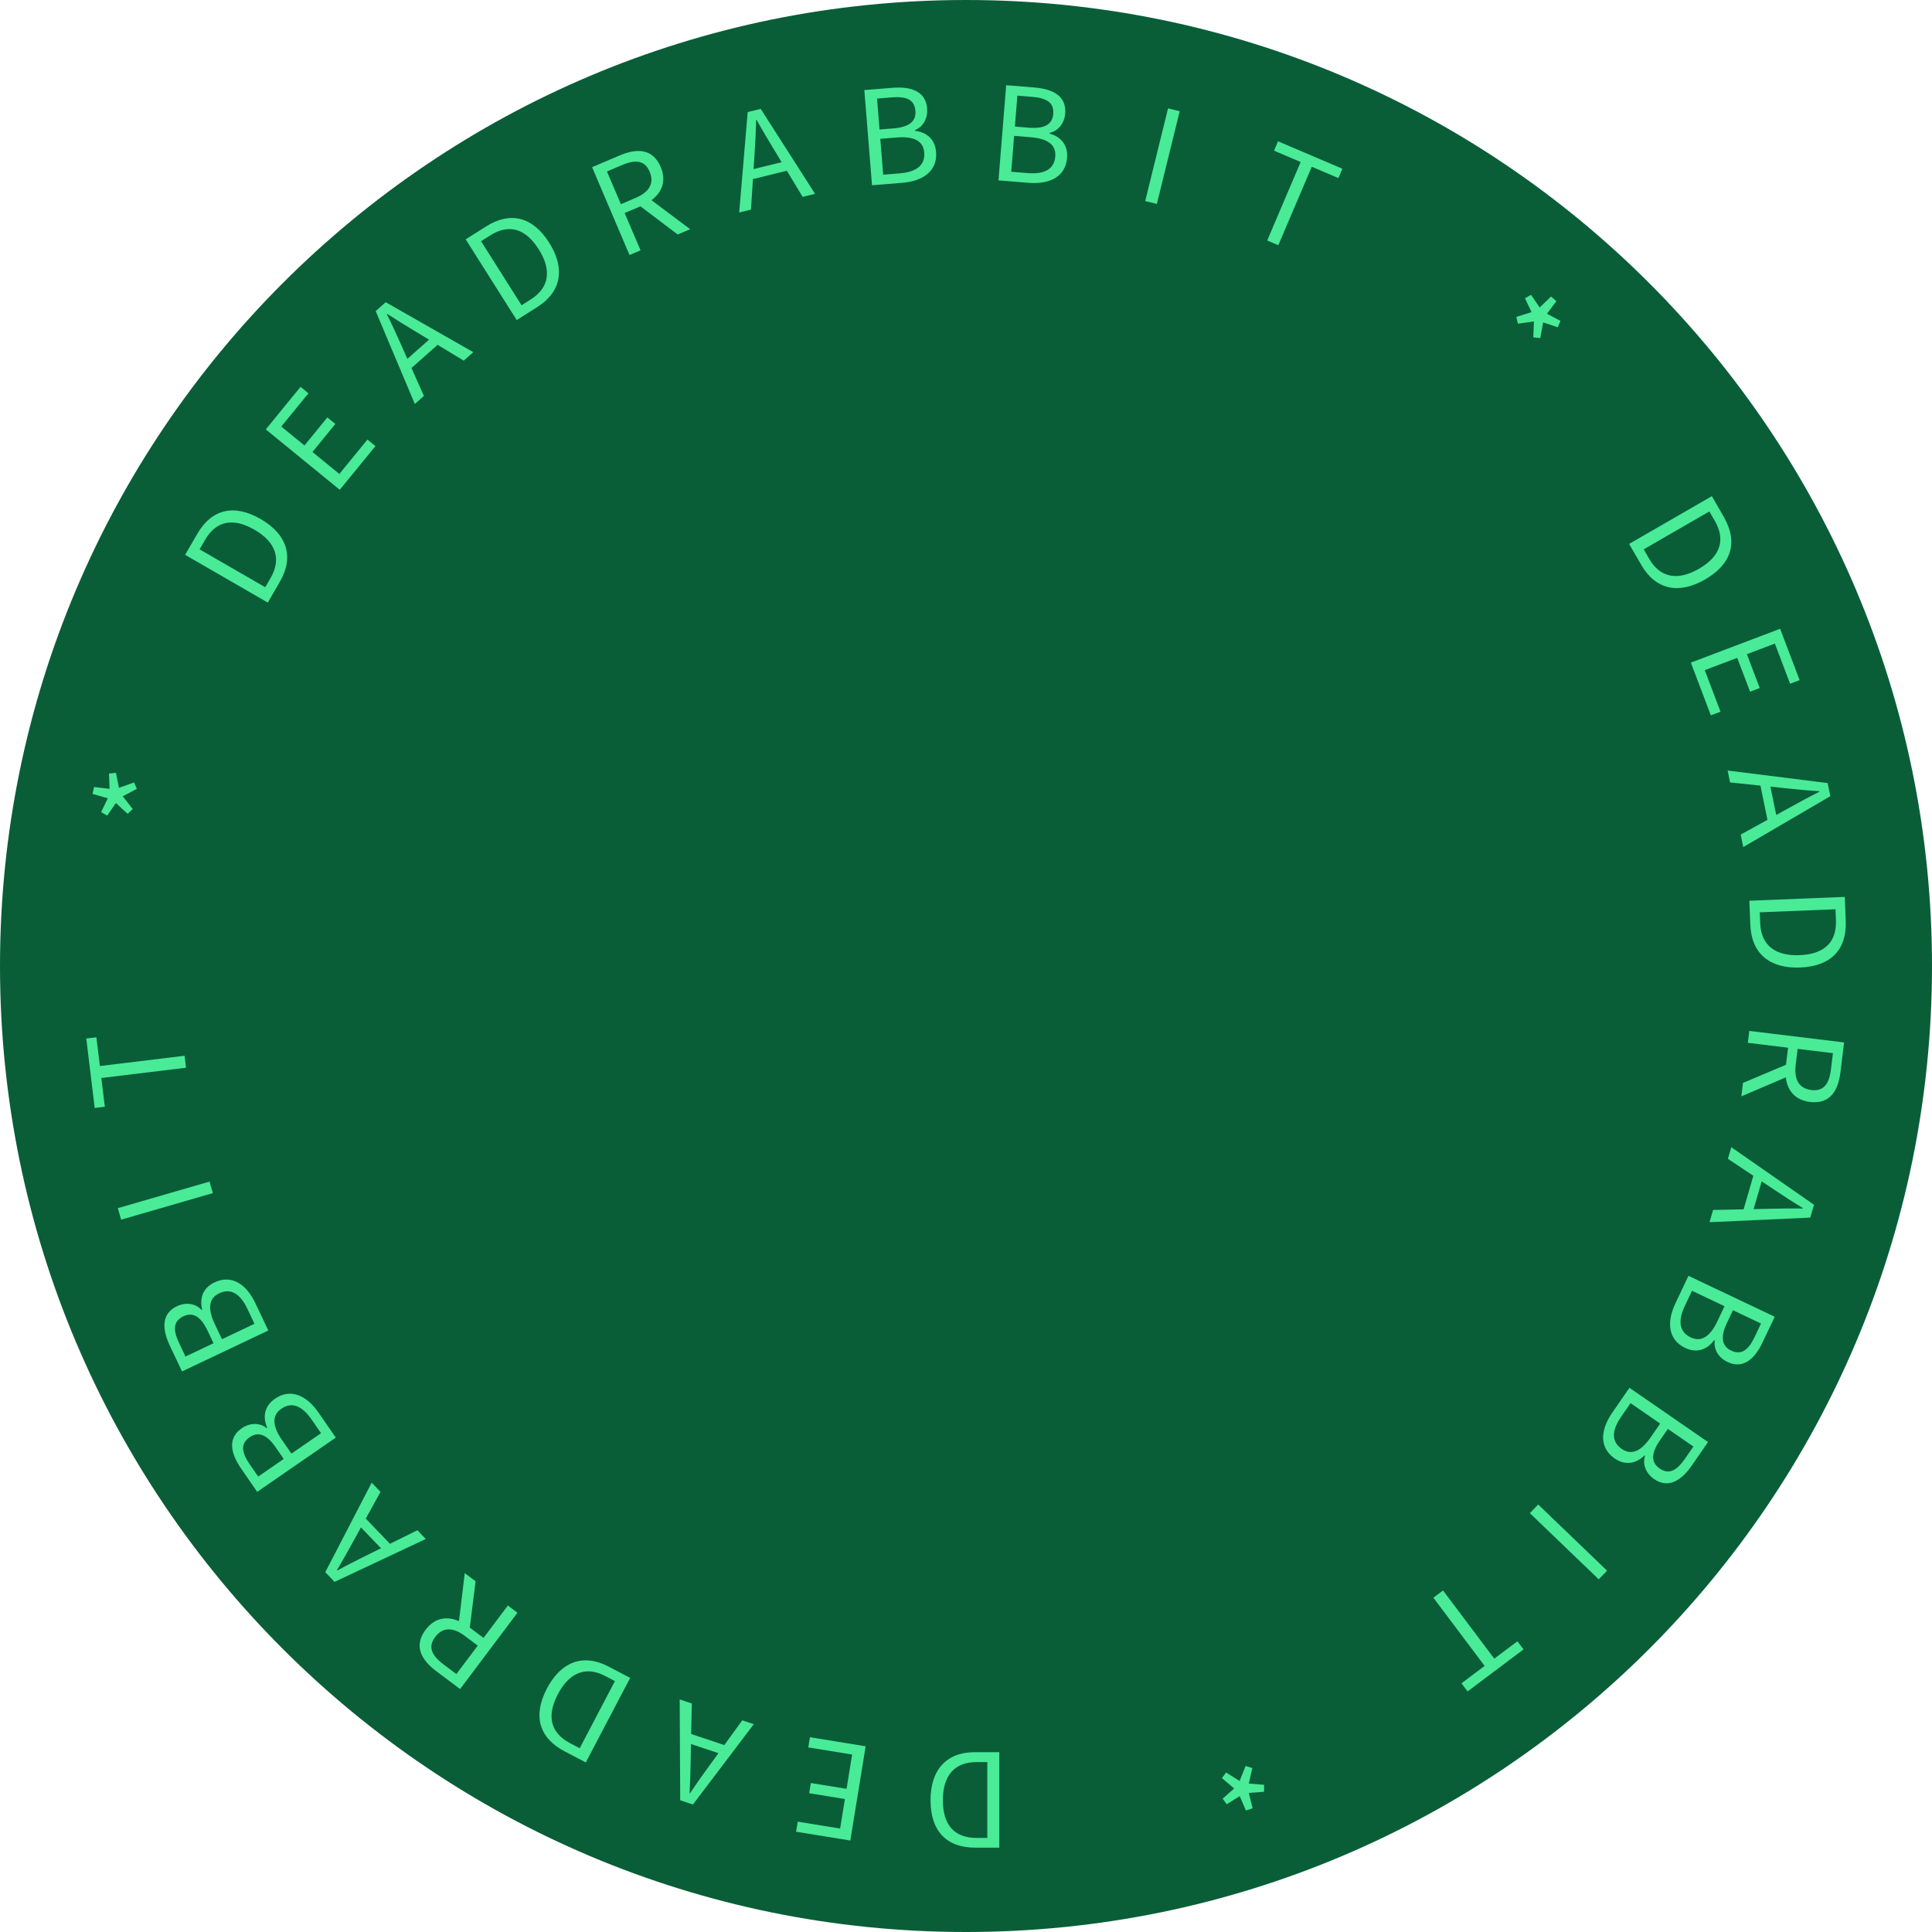
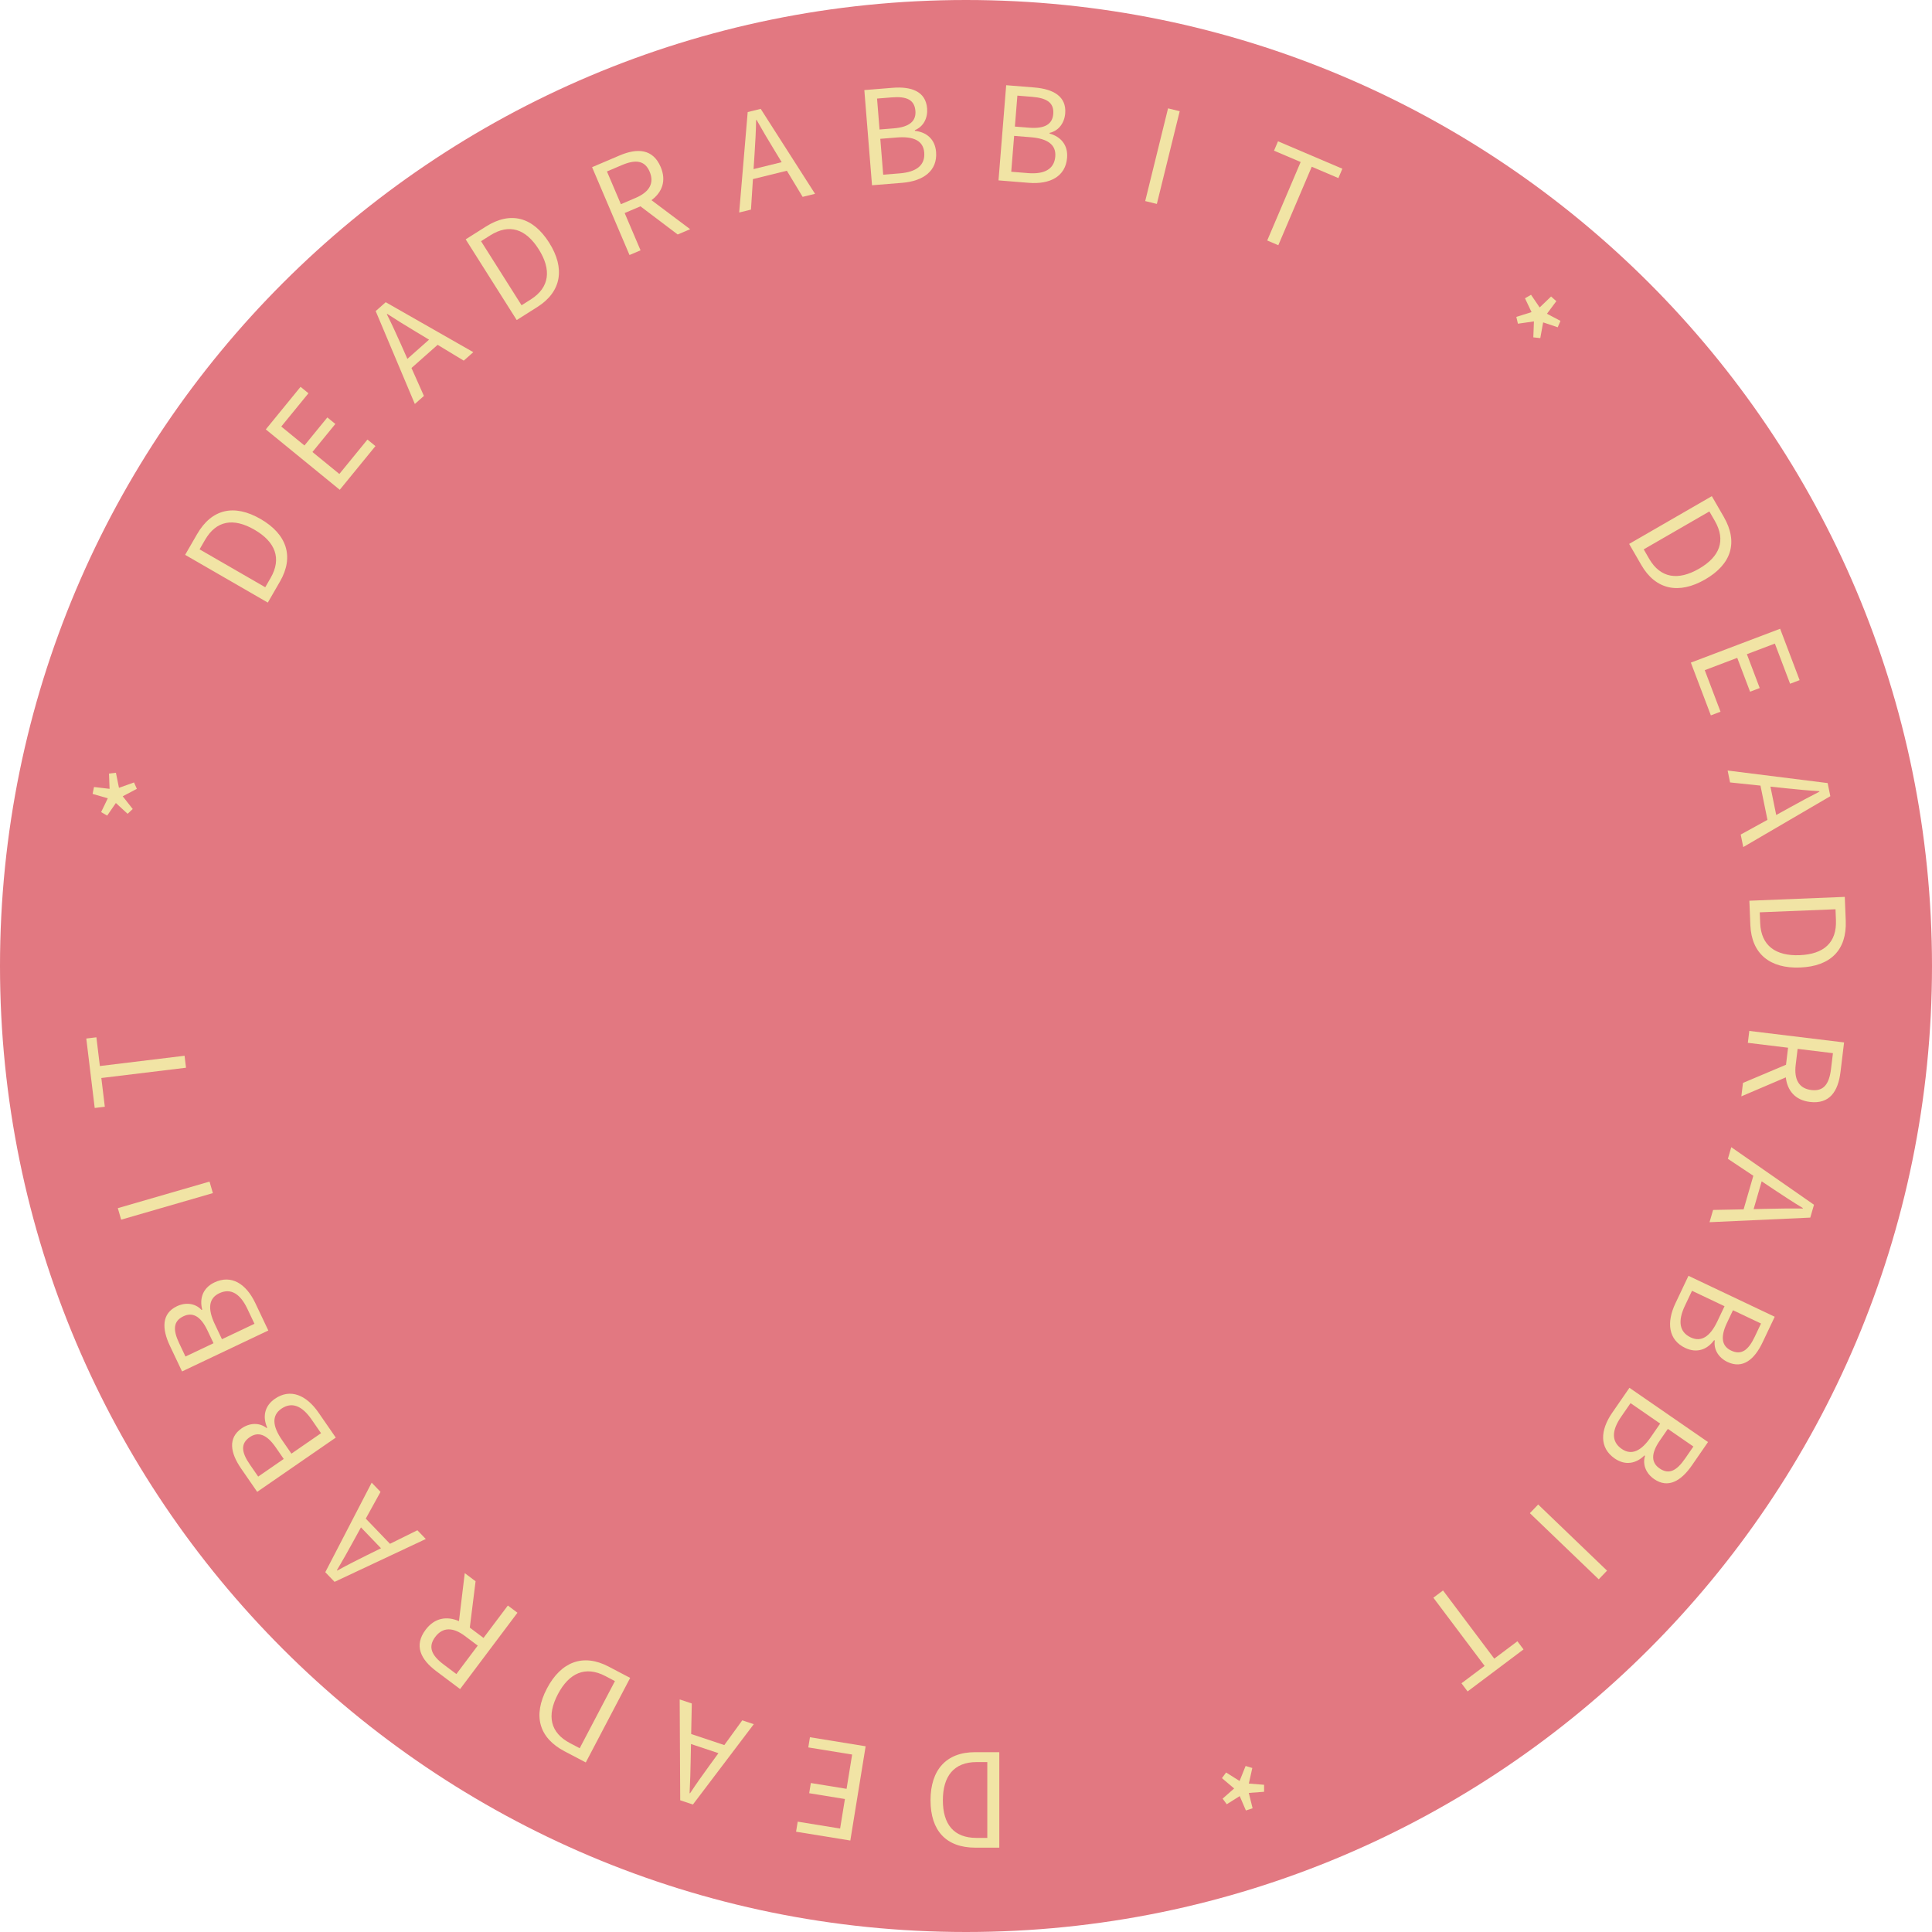
<svg xmlns="http://www.w3.org/2000/svg" width="277" height="277" viewBox="0 0 277 277" fill="none">
  <g opacity="1" transform="translate(0 0)  rotate(0 138.5 138.5)">
-     <path id="圆形 1" fill-rule="evenodd" style="fill:#095E38" transform="translate(0 0)  rotate(0 138.5 138.5)" opacity="1" d="M138.5,0C62.01,0 0,62.01 0,138.5C0,214.99 62.01,277 138.5,277C214.99,277 277,214.99 277,138.5C277,62.01 214.99,0 138.5,0Z " />
+     <path id="圆形 1" fill-rule="evenodd" style="fill:#E27881" transform="translate(0 0)  rotate(0 138.5 138.5)" opacity="1" d="M138.5,0C62.01,0 0,62.01 0,138.5C0,214.99 62.01,277 138.5,277C214.99,277 277,214.99 277,138.5C277,62.01 214.99,0 138.5,0Z " />
    <g opacity="1" transform="translate(4.070788 12.14735)  rotate(0 130.4105 129.373)">
-       <path id=" " fill-rule="evenodd" style="fill:#49EB97" transform="translate(157.3431 257.6321)  rotate(170.7692 0.5187266 0.5187266)" opacity="1" d="" />
-       <path id="*" fill-rule="evenodd" style="fill:#49EB97" transform="translate(170.9405 241.3603)  rotate(161.5385 3.137258 3.034551)" opacity="1" d="M1.66,6.07L3.16,4.3L4.61,6.07L5.43,5.49L4.24,3.53L6.27,2.67L5.96,1.72L3.83,2.24L3.64,0L2.63,0L2.45,2.26L0.32,1.72L0,2.67L2.02,3.53L0.84,5.49L1.66,6.07Z " />
-       <path id=" " fill-rule="evenodd" style="fill:#49EB97" transform="translate(197.8588 243.4041)  rotate(152.3077 0.5187266 0.5187266)" opacity="1" d="" />
-       <path id="T" fill-rule="evenodd" style="fill:#49EB97" transform="translate(201.2301 215.0324)  rotate(143.0769 5.014011 6.844079)" opacity="1" d="M5.88,13.69L5.88,1.46L10.03,1.46L10.03,0L0,0L0,1.46L4.15,1.46L4.15,13.69L5.88,13.69Z " />
-       <path id="I" fill-rule="evenodd" style="fill:#49EB97" transform="translate(219.948 202.0792)  rotate(133.8462 0.8590112 6.844079)" opacity="1" d="M1.72,13.69L1.72,0L0,0L0,13.69L1.72,13.69Z " />
-       <path id="B" fill-rule="evenodd" style="fill:#49EB97" transform="translate(227.7018 187.7993)  rotate(124.6154 4.771247 6.844079)" opacity="1" d="M4.05 0L0 0L0 13.69L4.35 13.69C7.41 13.69 9.54 12.36 9.54 9.67C9.54 7.81 8.38 6.72 6.76 6.41L6.76 6.31C8.05 5.9 8.76 4.71 8.76 3.34C8.76 0.93 6.82 0 4.05 0ZM1.72 5.81L1.72 1.36L3.83 1.36C5.98 1.36 7.06 1.96 7.06 3.57C7.06 4.97 6.11 5.81 3.75 5.81L1.72 5.81ZM4.11 12.31C6.46 12.31 7.84 11.47 7.84 9.62C7.84 7.92 6.52 7.15 4.11 7.15L1.72 7.15L1.72 12.31L4.11 12.31Z" />
-       <path id="B" fill-rule="evenodd" style="fill:#49EB97" transform="translate(237.3804 171.1746)  rotate(115.3846 4.771247 6.844079)" opacity="1" d="M9.54 9.67C9.54 12.36 7.41 13.69 4.35 13.69L0 13.69L0 0L4.05 0C6.82 0 8.76 0.93 8.76 3.34C8.76 4.71 8.05 5.9 6.76 6.31L6.76 6.41C8.38 6.72 9.54 7.81 9.54 9.67ZM7.06 3.57C7.06 1.96 5.98 1.36 3.83 1.36L1.72 1.36L1.72 5.81L3.75 5.81C6.11 5.81 7.06 4.97 7.06 3.57ZM7.84 9.62C7.84 7.92 6.52 7.15 4.11 7.15L1.72 7.15L1.72 12.31L4.11 12.31C6.46 12.31 7.84 11.47 7.84 9.62Z" />
-       <path id="A" fill-rule="evenodd" style="fill:#49EB97" transform="translate(243.5644 152.7692)  rotate(106.1538 5.602247 6.844079)" opacity="1" d="M9.37 13.69L8.07 9.51L3.06 9.51L1.74 13.69L0 13.69L4.63 0L6.55 0L11.2 13.69L9.37 13.69ZM5.53 1.4C5.1 3.01 4.65 4.48 4.16 6.03L3.49 8.14L7.64 8.14L6.98 6.03C6.48 4.48 6.05 2.99 5.6 1.4L5.53 1.4Z" />
-       <path id="R" fill-rule="evenodd" style="fill:#49EB97" transform="translate(248.2353 134.3323)  rotate(96.92308 4.724562 6.844079)" opacity="1" d="M1.72 13.69L1.72 7.88L4.18 7.88L7.51 13.69L9.45 13.69L5.98 7.69C7.82 7.25 9.06 5.98 9.06 3.83C9.06 0.99 7.06 0 4.28 0L0 0L0 13.69L1.72 13.69ZM4.01 1.4C6.16 1.4 7.34 2.04 7.34 3.83C7.34 5.62 6.16 6.5 4.01 6.5L1.72 6.5L1.72 1.4L4.01 1.4Z" />
-       <path id="D" fill-rule="evenodd" style="fill:#49EB97" transform="translate(248.8539 114.8007)  rotate(87.69231 4.929978 6.844079)" opacity="1" d="M0 0L3.42 0C7.62 0 9.86 2.43 9.86 6.8C9.86 11.13 7.62 13.69 3.49 13.69L0 13.69L0 0ZM1.72 1.4L3.27 1.4C6.5 1.4 8.09 3.32 8.09 6.8C8.09 10.25 6.5 12.27 3.27 12.27L1.72 12.27L1.72 1.4Z" />
-       <path id="A" fill-rule="evenodd" style="fill:#49EB97" transform="translate(245.8542 95.6032)  rotate(78.46154 5.602247 6.844079)" opacity="1" d="M1.74 13.69L3.06 9.51L8.07 9.51L9.37 13.69L11.2 13.69L6.55 0L4.63 0L0 13.69L1.74 13.69ZM4.16 6.03C4.65 4.48 5.1 3.01 5.53 1.4L5.6 1.4C6.05 2.99 6.48 4.48 6.98 6.03L7.64 8.14L3.49 8.14L4.16 6.03Z" />
-       <path id="E" fill-rule="evenodd" style="fill:#49EB97" transform="translate(242.1464 77.36302)  rotate(69.23077 4.042955 6.844079)" opacity="1" d="M1.72,1.46L7.88,1.46L7.88,0L0,0L0,13.69L8.09,13.69L8.09,12.21L1.72,12.21L1.72,7.23L6.91,7.23L6.91,5.75L1.72,5.75L1.72,1.46Z " />
-       <path id="D" fill-rule="evenodd" style="fill:#49EB97" transform="translate(232.97 59.83795)  rotate(60 4.929978 6.844079)" opacity="1" d="M9.86 6.8C9.86 11.13 7.62 13.69 3.49 13.69L0 13.69L0 0L3.42 0C7.62 0 9.86 2.43 9.86 6.8ZM1.72 12.27L1.72 1.4L3.27 1.4C6.5 1.4 8.09 3.32 8.09 6.8C8.09 10.25 6.5 12.27 3.27 12.27L1.72 12.27Z" />
-       <path id=" " fill-rule="evenodd" style="fill:#49EB97" transform="translate(236.1812 39.61821)  rotate(50.76923 0.5187266 0.5187266)" opacity="1" d="" />
-       <path id="*" fill-rule="evenodd" style="fill:#49EB97" transform="translate(213.5417 29.93695)  rotate(41.53846 3.137258 3.034551)" opacity="1" d="M2.02,3.53L0.84,5.49L1.66,6.07L3.16,4.3L4.61,6.07L5.43,5.49L4.24,3.53L6.27,2.67L5.96,1.72L3.83,2.24L3.64,0L2.63,0L2.45,2.26L0.32,1.72L0,2.67L2.02,3.53Z " />
-       <path id=" " fill-rule="evenodd" style="fill:#49EB97" transform="translate(203.6016 11.64454)  rotate(32.30769 0.5187266 0.5187266)" opacity="1" d="" />
-       <path id="T" fill-rule="evenodd" style="fill:#49EB97" transform="translate(176.0803 9.52965)  rotate(23.07692 5.014011 6.844079)" opacity="1" d="M5.88,13.69L5.88,1.46L10.03,1.46L10.03,0L0,0L0,1.46L4.15,1.46L4.15,13.69L5.88,13.69Z " />
-       <path id="I" fill-rule="evenodd" style="fill:#49EB97" transform="translate(161.736 3.394437)  rotate(13.84615 0.8590112 6.844079)" opacity="1" d="M1.72,13.69L1.72,0L0,0L0,13.69L1.72,13.69Z " />
-       <path id="B" fill-rule="evenodd" style="fill:#49EB97" transform="translate(139.624 0.4313552)  rotate(4.615385 4.771247 6.844079)" opacity="1" d="M8.76 3.34C8.76 4.71 8.05 5.9 6.76 6.31L6.76 6.41C8.38 6.72 9.54 7.81 9.54 9.67C9.54 12.36 7.41 13.69 4.35 13.69L0 13.69L0 0L4.05 0C6.82 0 8.76 0.93 8.76 3.34ZM1.72 1.36L3.83 1.36C5.98 1.36 7.06 1.96 7.06 3.57C7.06 4.97 6.11 5.81 3.75 5.81L1.72 5.81L1.72 1.36ZM1.72 12.31L4.11 12.31C6.46 12.31 7.84 11.47 7.84 9.62C7.84 7.92 6.52 7.15 4.11 7.15L1.72 7.15L1.72 12.31Z" />
-       <path id="B" fill-rule="evenodd" style="fill:#49EB97" transform="translate(120.3873 0.3617327)  rotate(-4.615385 4.771247 6.844079)" opacity="1" d="M4.05 0C6.82 0 8.76 0.93 8.76 3.34C8.76 4.71 8.05 5.9 6.76 6.31L6.76 6.41C8.38 6.72 9.54 7.81 9.54 9.67C9.54 12.36 7.41 13.69 4.35 13.69L0 13.69L0 0L4.05 0ZM3.83 1.36L1.72 1.36L1.72 5.81L3.75 5.81C6.11 5.81 7.06 4.97 7.06 3.57C7.06 1.96 5.98 1.36 3.83 1.36ZM4.11 7.15L1.72 7.15L1.72 12.31L4.11 12.31C6.46 12.31 7.84 11.47 7.84 9.62C7.84 7.92 6.52 7.15 4.11 7.15Z" />
-       <path id="A" fill-rule="evenodd" style="fill:#49EB97" transform="translate(100.1093 3.489279)  rotate(-13.84615 5.602247 6.844079)" opacity="1" d="M1.74 13.69L3.06 9.51L8.07 9.51L9.37 13.69L11.2 13.69L6.55 0L4.63 0L0 13.69L1.74 13.69ZM7.64 8.14L3.49 8.14L4.16 6.03C4.65 4.48 5.1 3.01 5.53 1.4L5.6 1.4C6.05 2.99 6.48 4.48 6.98 6.03L7.64 8.14Z" />
-       <path id="R" fill-rule="evenodd" style="fill:#49EB97" transform="translate(83.1235 9.422702)  rotate(-23.07692 4.724562 6.844079)" opacity="1" d="M1.72 7.88L4.18 7.88L7.51 13.69L9.45 13.69L5.98 7.69C7.82 7.25 9.06 5.98 9.06 3.83C9.06 0.99 7.06 0 4.28 0L0 0L0 13.69L1.72 13.69L1.72 7.88ZM4.01 6.5L1.72 6.5L1.72 1.4L4.01 1.4C6.16 1.4 7.34 2.04 7.34 3.83C7.34 5.62 6.16 6.5 4.01 6.5Z" />
-       <path id="D" fill-rule="evenodd" style="fill:#49EB97" transform="translate(65.59117 18.4749)  rotate(-32.30769 4.929978 6.844079)" opacity="1" d="M3.42 0C7.62 0 9.86 2.43 9.86 6.8C9.86 11.13 7.62 13.69 3.49 13.69L0 13.69L0 0L3.42 0ZM8.09 6.8C8.09 10.25 6.5 12.27 3.27 12.27L1.72 12.27L1.72 1.4L3.27 1.4C6.5 1.4 8.09 3.32 8.09 6.8Z" />
-       <path id="A" fill-rule="evenodd" style="fill:#49EB97" transform="translate(49.45713 30.08928)  rotate(-41.53846 5.602247 6.844079)" opacity="1" d="M3.06 9.51L8.07 9.51L9.37 13.69L11.2 13.69L6.55 0L4.63 0L0 13.69L1.74 13.69L3.06 9.51ZM3.49 8.14L4.16 6.03C4.65 4.48 5.1 3.01 5.53 1.4L5.6 1.4C6.05 2.99 6.48 4.48 6.98 6.03L7.64 8.14L3.49 8.14Z" />
-       <path id="E" fill-rule="evenodd" style="fill:#49EB97" transform="translate(37.85351 43.77079)  rotate(-50.76923 4.042955 6.844079)" opacity="1" d="M6.91,7.23L6.91,5.75L1.72,5.75L1.72,1.46L7.88,1.46L7.88,0L0,0L0,13.69L8.09,13.69L8.09,12.21L1.72,12.21L1.72,7.23L6.91,7.23Z " />
-       <path id="D" fill-rule="evenodd" style="fill:#49EB97" transform="translate(25.93404 59.71217)  rotate(-60 4.929978 6.844079)" opacity="1" d="M0 13.69L0 0L3.42 0C7.62 0 9.86 2.43 9.86 6.8C9.86 11.13 7.62 13.69 3.49 13.69L0 13.69ZM3.27 12.27L1.72 12.27L1.72 1.4L3.27 1.4C6.5 1.4 8.09 3.32 8.09 6.8C8.09 10.25 6.5 12.27 3.27 12.27Z" />
-       <path id=" " fill-rule="evenodd" style="fill:#49EB97" transform="translate(7.956576 80.34931)  rotate(-69.23077 0.5187266 0.5187266)" opacity="1" d="" />
-       <path id="*" fill-rule="evenodd" style="fill:#49EB97" transform="translate(9.143094 98.75491)  rotate(-78.46154 3.137258 3.034551)" opacity="1" d="M2.63,0L2.45,2.26L0.32,1.72L0,2.67L2.02,3.53L0.84,5.49L1.66,6.07L3.16,4.3L4.61,6.07L5.43,5.49L4.24,3.53L6.27,2.67L5.96,1.72L3.83,2.24L3.64,0L2.63,0Z " />
-       <path id=" " fill-rule="evenodd" style="fill:#49EB97" transform="translate(0.02046633 122.5509)  rotate(-87.69231 0.5187266 0.5187266)" opacity="1" d="" />
-       <path id="T" fill-rule="evenodd" style="fill:#49EB97" transform="translate(10.68456 134.0615)  rotate(-96.92308 5.014011 6.844079)" opacity="1" d="M5.88,13.69L5.88,1.46L10.03,1.46L10.03,0L0,0L0,1.46L4.15,1.46L4.15,13.69L5.88,13.69Z " />
-       <path id="I" fill-rule="evenodd" style="fill:#49EB97" transform="translate(18.77595 153.1499)  rotate(-106.1538 0.8590112 6.844079)" opacity="1" d="M1.72,13.69L1.72,0L0,0L0,13.69L1.72,13.69Z " />
-       <path id="B" fill-rule="evenodd" style="fill:#49EB97" transform="translate(21.3975 170.3929)  rotate(-115.3846 4.771247 6.844079)" opacity="1" d="M9.54 9.67C9.54 7.81 8.38 6.72 6.76 6.41L6.76 6.31C8.05 5.9 8.76 4.71 8.76 3.34C8.76 0.93 6.82 0 4.05 0L0 0L0 13.69L4.35 13.69C7.41 13.69 9.54 12.36 9.54 9.67ZM1.72 5.81L3.75 5.81C6.11 5.81 7.06 4.97 7.06 3.57C7.06 1.96 5.98 1.36 3.83 1.36L1.72 1.36L1.72 5.81ZM1.72 12.31L1.72 7.15L4.11 7.15C6.52 7.15 7.84 7.92 7.84 9.62C7.84 11.47 6.46 12.31 4.11 12.31L1.72 12.31Z" />
-       <path id="B" fill-rule="evenodd" style="fill:#49EB97" transform="translate(30.95555 187.0872)  rotate(-124.6154 4.771247 6.844079)" opacity="1" d="M9.54 9.67C9.54 7.81 8.38 6.72 6.76 6.41L6.76 6.31C8.05 5.9 8.76 4.71 8.76 3.34C8.76 0.93 6.82 0 4.05 0L0 0L0 13.69L4.35 13.69C7.41 13.69 9.54 12.36 9.54 9.67ZM1.72 5.81L1.72 1.36L3.83 1.36C5.98 1.36 7.06 1.96 7.06 3.57C7.06 4.97 6.11 5.81 3.75 5.81L1.72 5.81ZM1.72 7.15L1.72 12.31L4.11 12.31C6.46 12.31 7.84 11.47 7.84 9.62C7.84 7.92 6.52 7.15 4.11 7.15L1.72 7.15Z" />
-       <path id="A" fill-rule="evenodd" style="fill:#49EB97" transform="translate(42.55659 202.365)  rotate(-133.8462 5.602247 6.844079)" opacity="1" d="M11.2 13.69L9.37 13.69L8.07 9.51L3.06 9.51L1.74 13.69L0 13.69L4.63 0L6.55 0L11.2 13.69ZM7.64 8.14L6.98 6.03C6.48 4.48 6.05 2.99 5.6 1.4L5.53 1.4C5.1 3.01 4.65 4.48 4.16 6.03L3.49 8.14L7.64 8.14Z" />
-       <path id="R" fill-rule="evenodd" style="fill:#49EB97" transform="translate(57.5045 214.8685)  rotate(-143.0769 4.724562 6.844079)" opacity="1" d="M0 0L0 13.69L1.72 13.69L1.72 7.88L4.18 7.88L7.51 13.69L9.45 13.69L5.98 7.69C7.82 7.25 9.06 5.98 9.06 3.83C9.06 0.99 7.06 0 4.28 0L0 0ZM1.72 1.4L4.01 1.4C6.16 1.4 7.34 2.04 7.34 3.83C7.34 5.62 6.16 6.5 4.01 6.5L1.72 6.5L1.72 1.4Z" />
-       <path id="D" fill-rule="evenodd" style="fill:#49EB97" transform="translate(73.80198 225.348)  rotate(-152.3077 4.929978 6.844079)" opacity="1" d="M3.49 13.69L0 13.69L0 0L3.42 0C7.62 0 9.86 2.43 9.86 6.8C9.86 11.13 7.62 13.69 3.49 13.69ZM3.27 12.27L1.72 12.27L1.72 1.4L3.27 1.4C6.5 1.4 8.09 3.32 8.09 6.8C8.09 10.25 6.5 12.27 3.27 12.27Z" />
-       <path id="A" fill-rule="evenodd" style="fill:#49EB97" transform="translate(90.91893 232.9311)  rotate(-161.5385 5.602247 6.844079)" opacity="1" d="M11.2 13.69L6.55 0L4.63 0L0 13.69L1.74 13.69L3.06 9.51L8.07 9.51L9.37 13.69L11.2 13.69ZM5.6 1.4C6.05 2.99 6.48 4.48 6.98 6.03L7.64 8.14L3.49 8.14L4.16 6.03C4.65 4.48 5.1 3.01 5.53 1.4L5.6 1.4Z" />
-       <path id="E" fill-rule="evenodd" style="fill:#49EB97" transform="translate(110.9082 237.4897)  rotate(-170.7692 4.042955 6.844079)" opacity="1" d="M1.72,7.23L6.91,7.23L6.91,5.75L1.72,5.75L1.72,1.46L7.88,1.46L7.88,0L0,0L0,13.69L8.09,13.69L8.09,12.21L1.72,12.21L1.72,7.23Z " />
-       <path id="D" fill-rule="evenodd" style="fill:#49EB97" transform="translate(129.3431 239.0734)  rotate(-180 4.929978 6.844079)" opacity="1" d="M3.42 0C7.62 0 9.86 2.43 9.86 6.8C9.86 11.13 7.62 13.69 3.49 13.69L0 13.69L0 0L3.42 0ZM3.27 12.27L1.72 12.27L1.72 1.4L3.27 1.4C6.5 1.4 8.09 3.32 8.09 6.8C8.09 10.25 6.5 12.27 3.27 12.27Z" />
+       <path id=" " fill-rule="evenodd" style="fill:#F1E4A5" transform="translate(157.3431 257.6321)  rotate(170.7692 0.5187266 0.5187266)" opacity="1" d="" />
+       <path id="*" fill-rule="evenodd" style="fill:#F1E4A5" transform="translate(170.9405 241.3603)  rotate(161.5385 3.137258 3.034551)" opacity="1" d="M1.66,6.07L3.16,4.3L4.61,6.07L5.43,5.49L4.24,3.53L6.27,2.67L5.96,1.72L3.83,2.24L3.64,0L2.63,0L2.45,2.26L0.32,1.72L0,2.67L2.02,3.53L0.84,5.49L1.66,6.07Z " />
+       <path id=" " fill-rule="evenodd" style="fill:#F1E4A5" transform="translate(197.8588 243.4041)  rotate(152.3077 0.5187266 0.5187266)" opacity="1" d="" />
+       <path id="T" fill-rule="evenodd" style="fill:#F1E4A5" transform="translate(201.2301 215.0324)  rotate(143.0769 5.014011 6.844079)" opacity="1" d="M5.88,13.69L5.88,1.46L10.03,1.46L10.03,0L0,0L0,1.46L4.15,1.46L4.15,13.69L5.88,13.69Z " />
+       <path id="I" fill-rule="evenodd" style="fill:#F1E4A5" transform="translate(219.948 202.0792)  rotate(133.8462 0.8590112 6.844079)" opacity="1" d="M1.72,13.69L1.72,0L0,0L0,13.69L1.72,13.69Z " />
+       <path id="B" fill-rule="evenodd" style="fill:#F1E4A5" transform="translate(227.7018 187.7993)  rotate(124.6154 4.771247 6.844079)" opacity="1" d="M4.05 0L0 0L0 13.69L4.35 13.69C7.41 13.69 9.54 12.36 9.54 9.67C9.54 7.81 8.38 6.72 6.76 6.41L6.76 6.31C8.05 5.9 8.76 4.71 8.76 3.34C8.76 0.93 6.82 0 4.05 0ZM1.72 5.81L1.72 1.36L3.83 1.36C5.98 1.36 7.06 1.96 7.06 3.57C7.06 4.97 6.11 5.81 3.75 5.81L1.72 5.81ZM4.11 12.31C6.46 12.31 7.84 11.47 7.84 9.62C7.84 7.92 6.52 7.15 4.11 7.15L1.72 7.15L1.72 12.31L4.11 12.31Z" />
+       <path id="B" fill-rule="evenodd" style="fill:#F1E4A5" transform="translate(237.3804 171.1746)  rotate(115.3846 4.771247 6.844079)" opacity="1" d="M9.54 9.67C9.54 12.36 7.41 13.69 4.35 13.69L0 13.69L0 0L4.05 0C6.82 0 8.76 0.93 8.76 3.34C8.76 4.71 8.05 5.9 6.76 6.31L6.76 6.41C8.38 6.72 9.54 7.81 9.54 9.67ZM7.06 3.57C7.06 1.96 5.98 1.36 3.83 1.36L1.72 1.36L1.72 5.81L3.75 5.81C6.11 5.81 7.06 4.97 7.06 3.57ZM7.84 9.62C7.84 7.92 6.52 7.15 4.11 7.15L1.72 7.15L1.72 12.31L4.11 12.31C6.46 12.31 7.84 11.47 7.84 9.62Z" />
+       <path id="A" fill-rule="evenodd" style="fill:#F1E4A5" transform="translate(243.5644 152.7692)  rotate(106.1538 5.602247 6.844079)" opacity="1" d="M9.37 13.69L8.07 9.51L3.06 9.51L1.74 13.69L0 13.69L4.63 0L6.55 0L11.2 13.69L9.37 13.69ZM5.53 1.4C5.1 3.01 4.65 4.48 4.16 6.03L3.49 8.14L7.64 8.14L6.98 6.03C6.48 4.48 6.05 2.99 5.6 1.4L5.53 1.4Z" />
+       <path id="R" fill-rule="evenodd" style="fill:#F1E4A5" transform="translate(248.2353 134.3323)  rotate(96.92308 4.724562 6.844079)" opacity="1" d="M1.72 13.69L1.72 7.88L4.18 7.88L7.51 13.69L9.45 13.69L5.98 7.69C7.82 7.25 9.06 5.98 9.06 3.83C9.06 0.99 7.06 0 4.28 0L0 0L0 13.69L1.72 13.69ZM4.01 1.4C6.16 1.4 7.34 2.04 7.34 3.83C7.34 5.62 6.16 6.5 4.01 6.5L1.72 6.5L1.72 1.4L4.01 1.4Z" />
+       <path id="D" fill-rule="evenodd" style="fill:#F1E4A5" transform="translate(248.8539 114.8007)  rotate(87.69231 4.929978 6.844079)" opacity="1" d="M0 0L3.42 0C7.62 0 9.86 2.43 9.86 6.8C9.86 11.13 7.62 13.69 3.49 13.69L0 13.69L0 0ZM1.72 1.4L3.27 1.4C6.5 1.4 8.09 3.32 8.09 6.8C8.09 10.25 6.5 12.27 3.27 12.27L1.72 12.27L1.72 1.4Z" />
+       <path id="A" fill-rule="evenodd" style="fill:#F1E4A5" transform="translate(245.8542 95.6032)  rotate(78.46154 5.602247 6.844079)" opacity="1" d="M1.74 13.69L3.06 9.51L8.07 9.51L9.37 13.69L11.2 13.69L6.55 0L4.63 0L0 13.69L1.74 13.69ZM4.16 6.03C4.65 4.48 5.1 3.01 5.53 1.4L5.6 1.4C6.05 2.99 6.48 4.48 6.98 6.03L7.64 8.14L3.49 8.14L4.16 6.03Z" />
+       <path id="E" fill-rule="evenodd" style="fill:#F1E4A5" transform="translate(242.1464 77.36302)  rotate(69.23077 4.042955 6.844079)" opacity="1" d="M1.72,1.46L7.88,1.46L7.88,0L0,0L0,13.69L8.09,13.69L8.09,12.21L1.72,12.21L1.72,7.23L6.91,7.23L6.91,5.75L1.72,5.75L1.72,1.46Z " />
+       <path id="D" fill-rule="evenodd" style="fill:#F1E4A5" transform="translate(232.97 59.83795)  rotate(60 4.929978 6.844079)" opacity="1" d="M9.86 6.8C9.86 11.13 7.62 13.69 3.49 13.69L0 13.69L0 0L3.42 0C7.62 0 9.86 2.43 9.86 6.8ZM1.72 12.27L1.72 1.4L3.27 1.4C6.5 1.4 8.09 3.32 8.09 6.8C8.09 10.25 6.5 12.27 3.27 12.27L1.72 12.27Z" />
+       <path id=" " fill-rule="evenodd" style="fill:#F1E4A5" transform="translate(236.1812 39.61821)  rotate(50.76923 0.5187266 0.5187266)" opacity="1" d="" />
+       <path id="*" fill-rule="evenodd" style="fill:#F1E4A5" transform="translate(213.5417 29.93695)  rotate(41.53846 3.137258 3.034551)" opacity="1" d="M2.02,3.53L0.84,5.49L1.66,6.07L3.16,4.3L4.61,6.07L5.43,5.49L4.24,3.53L6.27,2.67L5.96,1.72L3.83,2.24L3.64,0L2.63,0L2.45,2.26L0.32,1.72L0,2.67L2.02,3.53Z " />
+       <path id=" " fill-rule="evenodd" style="fill:#F1E4A5" transform="translate(203.6016 11.64454)  rotate(32.30769 0.5187266 0.5187266)" opacity="1" d="" />
+       <path id="T" fill-rule="evenodd" style="fill:#F1E4A5" transform="translate(176.0803 9.52965)  rotate(23.07692 5.014011 6.844079)" opacity="1" d="M5.88,13.69L5.88,1.46L10.03,1.46L10.03,0L0,0L0,1.46L4.15,1.46L4.15,13.69L5.88,13.69Z " />
+       <path id="I" fill-rule="evenodd" style="fill:#F1E4A5" transform="translate(161.736 3.394437)  rotate(13.84615 0.8590112 6.844079)" opacity="1" d="M1.72,13.69L1.72,0L0,0L0,13.69L1.72,13.69Z " />
+       <path id="B" fill-rule="evenodd" style="fill:#F1E4A5" transform="translate(139.624 0.4313552)  rotate(4.615385 4.771247 6.844079)" opacity="1" d="M8.76 3.34C8.76 4.71 8.05 5.9 6.76 6.31L6.76 6.41C8.38 6.72 9.54 7.81 9.54 9.67C9.54 12.36 7.41 13.69 4.35 13.69L0 13.69L0 0L4.05 0C6.82 0 8.76 0.93 8.76 3.34ZM1.72 1.36L3.83 1.36C5.98 1.36 7.06 1.96 7.06 3.57C7.06 4.97 6.11 5.81 3.75 5.81L1.72 5.81L1.72 1.36ZM1.72 12.31L4.11 12.31C6.46 12.31 7.84 11.47 7.84 9.62C7.84 7.92 6.52 7.15 4.11 7.15L1.72 7.15L1.72 12.31Z" />
+       <path id="B" fill-rule="evenodd" style="fill:#F1E4A5" transform="translate(120.3873 0.3617327)  rotate(-4.615385 4.771247 6.844079)" opacity="1" d="M4.05 0C6.82 0 8.76 0.93 8.76 3.34C8.76 4.71 8.05 5.9 6.76 6.31L6.76 6.41C8.38 6.72 9.54 7.81 9.54 9.67C9.54 12.36 7.41 13.69 4.35 13.69L0 13.69L0 0L4.05 0ZM3.83 1.36L1.72 1.36L1.72 5.81L3.75 5.81C6.11 5.81 7.06 4.97 7.06 3.57C7.06 1.96 5.98 1.36 3.83 1.36ZM4.11 7.15L1.72 7.15L1.72 12.31L4.11 12.31C6.46 12.31 7.84 11.47 7.84 9.62C7.84 7.92 6.52 7.15 4.11 7.15Z" />
+       <path id="A" fill-rule="evenodd" style="fill:#F1E4A5" transform="translate(100.1093 3.489279)  rotate(-13.84615 5.602247 6.844079)" opacity="1" d="M1.74 13.69L3.06 9.51L8.07 9.51L9.37 13.69L11.2 13.69L6.55 0L4.63 0L0 13.69L1.74 13.69ZM7.64 8.14L3.49 8.14L4.16 6.03C4.65 4.48 5.1 3.01 5.53 1.4L5.6 1.4C6.05 2.99 6.48 4.48 6.98 6.03L7.64 8.14Z" />
+       <path id="R" fill-rule="evenodd" style="fill:#F1E4A5" transform="translate(83.1235 9.422702)  rotate(-23.07692 4.724562 6.844079)" opacity="1" d="M1.72 7.88L4.18 7.88L7.51 13.69L9.45 13.69L5.98 7.69C7.82 7.25 9.06 5.98 9.06 3.83C9.06 0.99 7.06 0 4.28 0L0 0L0 13.69L1.72 13.69L1.72 7.88ZM4.01 6.5L1.72 6.5L1.72 1.4L4.01 1.4C6.16 1.4 7.34 2.04 7.34 3.83C7.34 5.62 6.16 6.5 4.01 6.5Z" />
+       <path id="D" fill-rule="evenodd" style="fill:#F1E4A5" transform="translate(65.59117 18.4749)  rotate(-32.30769 4.929978 6.844079)" opacity="1" d="M3.42 0C7.62 0 9.86 2.43 9.86 6.8C9.86 11.13 7.62 13.69 3.49 13.69L0 13.69L0 0L3.42 0ZM8.09 6.8C8.09 10.25 6.5 12.27 3.27 12.27L1.72 12.27L1.72 1.4L3.27 1.4C6.5 1.4 8.09 3.32 8.09 6.8Z" />
+       <path id="A" fill-rule="evenodd" style="fill:#F1E4A5" transform="translate(49.45713 30.08928)  rotate(-41.53846 5.602247 6.844079)" opacity="1" d="M3.06 9.51L8.07 9.51L9.37 13.69L11.2 13.69L6.55 0L4.63 0L0 13.69L1.74 13.69L3.06 9.51ZM3.49 8.14L4.16 6.03C4.65 4.48 5.1 3.01 5.53 1.4L5.6 1.4C6.05 2.99 6.48 4.48 6.98 6.03L7.64 8.14L3.49 8.14Z" />
+       <path id="E" fill-rule="evenodd" style="fill:#F1E4A5" transform="translate(37.85351 43.77079)  rotate(-50.76923 4.042955 6.844079)" opacity="1" d="M6.91,7.23L6.91,5.75L1.72,5.75L1.72,1.46L7.88,1.46L7.88,0L0,0L0,13.69L8.09,13.69L8.09,12.21L1.72,12.21L1.72,7.23L6.91,7.23Z " />
+       <path id="D" fill-rule="evenodd" style="fill:#F1E4A5" transform="translate(25.93404 59.71217)  rotate(-60 4.929978 6.844079)" opacity="1" d="M0 13.69L0 0L3.42 0C7.62 0 9.86 2.43 9.86 6.8C9.86 11.13 7.62 13.69 3.49 13.69L0 13.69ZM3.27 12.27L1.72 12.27L1.72 1.4L3.27 1.4C6.5 1.4 8.09 3.32 8.09 6.8C8.09 10.25 6.5 12.27 3.27 12.27Z" />
+       <path id=" " fill-rule="evenodd" style="fill:#F1E4A5" transform="translate(7.956576 80.34931)  rotate(-69.23077 0.5187266 0.5187266)" opacity="1" d="" />
+       <path id="*" fill-rule="evenodd" style="fill:#F1E4A5" transform="translate(9.143094 98.75491)  rotate(-78.46154 3.137258 3.034551)" opacity="1" d="M2.63,0L2.45,2.26L0.32,1.72L0,2.67L2.02,3.53L0.84,5.49L1.66,6.07L3.16,4.3L4.61,6.07L5.43,5.49L4.24,3.53L6.27,2.67L5.96,1.72L3.83,2.24L3.64,0L2.63,0Z " />
+       <path id=" " fill-rule="evenodd" style="fill:#F1E4A5" transform="translate(0.02046633 122.5509)  rotate(-87.69231 0.5187266 0.5187266)" opacity="1" d="" />
+       <path id="T" fill-rule="evenodd" style="fill:#F1E4A5" transform="translate(10.68456 134.0615)  rotate(-96.92308 5.014011 6.844079)" opacity="1" d="M5.88,13.69L5.88,1.46L10.03,1.46L10.03,0L0,0L0,1.46L4.15,1.46L4.15,13.69L5.88,13.69Z " />
+       <path id="I" fill-rule="evenodd" style="fill:#F1E4A5" transform="translate(18.77595 153.1499)  rotate(-106.1538 0.8590112 6.844079)" opacity="1" d="M1.72,13.69L1.72,0L0,0L0,13.69L1.72,13.69Z " />
+       <path id="B" fill-rule="evenodd" style="fill:#F1E4A5" transform="translate(21.3975 170.3929)  rotate(-115.3846 4.771247 6.844079)" opacity="1" d="M9.54 9.67C9.54 7.81 8.38 6.72 6.76 6.41L6.76 6.31C8.05 5.9 8.76 4.71 8.76 3.34C8.76 0.93 6.82 0 4.05 0L0 0L0 13.69L4.35 13.69C7.41 13.69 9.54 12.36 9.54 9.67ZM1.72 5.81L3.75 5.81C6.11 5.81 7.06 4.97 7.06 3.57C7.06 1.96 5.98 1.36 3.83 1.36L1.72 1.36L1.72 5.81ZM1.72 12.31L1.72 7.15L4.11 7.15C6.52 7.15 7.84 7.92 7.84 9.62C7.84 11.47 6.46 12.31 4.11 12.31L1.72 12.31Z" />
+       <path id="B" fill-rule="evenodd" style="fill:#F1E4A5" transform="translate(30.95555 187.0872)  rotate(-124.6154 4.771247 6.844079)" opacity="1" d="M9.54 9.67C9.54 7.81 8.38 6.72 6.76 6.41L6.76 6.31C8.05 5.9 8.76 4.71 8.76 3.34C8.76 0.93 6.82 0 4.05 0L0 0L0 13.69L4.35 13.69C7.41 13.69 9.54 12.36 9.54 9.67ZM1.72 5.81L1.72 1.36L3.83 1.36C5.98 1.36 7.06 1.96 7.06 3.57C7.06 4.97 6.11 5.81 3.75 5.81L1.72 5.81ZM1.72 7.15L1.72 12.31L4.11 12.31C6.46 12.31 7.84 11.47 7.84 9.62C7.84 7.92 6.52 7.15 4.11 7.15L1.72 7.15Z" />
+       <path id="A" fill-rule="evenodd" style="fill:#F1E4A5" transform="translate(42.55659 202.365)  rotate(-133.8462 5.602247 6.844079)" opacity="1" d="M11.2 13.69L9.37 13.69L8.07 9.51L3.06 9.51L1.74 13.69L0 13.69L4.63 0L6.55 0L11.2 13.69ZM7.64 8.14L6.98 6.03C6.48 4.48 6.05 2.99 5.6 1.4L5.53 1.4C5.1 3.01 4.65 4.48 4.16 6.03L3.49 8.14L7.64 8.14Z" />
+       <path id="R" fill-rule="evenodd" style="fill:#F1E4A5" transform="translate(57.5045 214.8685)  rotate(-143.0769 4.724562 6.844079)" opacity="1" d="M0 0L0 13.69L1.72 13.69L1.72 7.88L4.18 7.88L7.51 13.69L9.45 13.69L5.98 7.69C7.82 7.25 9.06 5.98 9.06 3.83C9.06 0.99 7.06 0 4.28 0L0 0ZM1.72 1.4L4.01 1.4C6.16 1.4 7.34 2.04 7.34 3.83C7.34 5.62 6.16 6.5 4.01 6.5L1.72 6.5L1.72 1.4Z" />
+       <path id="D" fill-rule="evenodd" style="fill:#F1E4A5" transform="translate(73.80198 225.348)  rotate(-152.3077 4.929978 6.844079)" opacity="1" d="M3.49 13.69L0 13.69L0 0L3.42 0C7.62 0 9.86 2.43 9.86 6.8C9.86 11.13 7.62 13.69 3.49 13.69ZM3.27 12.27L1.72 12.27L1.72 1.4L3.27 1.4C6.5 1.4 8.09 3.32 8.09 6.8C8.09 10.25 6.5 12.27 3.27 12.27Z" />
+       <path id="A" fill-rule="evenodd" style="fill:#F1E4A5" transform="translate(90.91893 232.9311)  rotate(-161.5385 5.602247 6.844079)" opacity="1" d="M11.2 13.69L6.55 0L4.63 0L0 13.69L1.74 13.69L3.06 9.51L8.07 9.51L9.37 13.69L11.2 13.69ZM5.6 1.4C6.05 2.99 6.48 4.48 6.98 6.03L7.64 8.14L3.49 8.14L4.16 6.03C4.65 4.48 5.1 3.01 5.53 1.4L5.6 1.4Z" />
+       <path id="E" fill-rule="evenodd" style="fill:#F1E4A5" transform="translate(110.9082 237.4897)  rotate(-170.7692 4.042955 6.844079)" opacity="1" d="M1.72,7.23L6.91,7.23L6.91,5.75L1.72,5.75L1.72,1.46L7.88,1.46L7.88,0L0,0L0,13.69L8.09,13.69L8.09,12.21L1.72,12.21L1.72,7.23Z " />
+       <path id="D" fill-rule="evenodd" style="fill:#F1E4A5" transform="translate(129.3431 239.0734)  rotate(-180 4.929978 6.844079)" opacity="1" d="M3.42 0C7.62 0 9.86 2.43 9.86 6.8C9.86 11.13 7.62 13.69 3.49 13.69L0 13.69L0 0L3.42 0ZM3.27 12.27L1.72 12.27L1.72 1.4L3.27 1.4C6.5 1.4 8.09 3.32 8.09 6.8C8.09 10.25 6.5 12.27 3.27 12.27Z" />
    </g>
  </g>
</svg>
